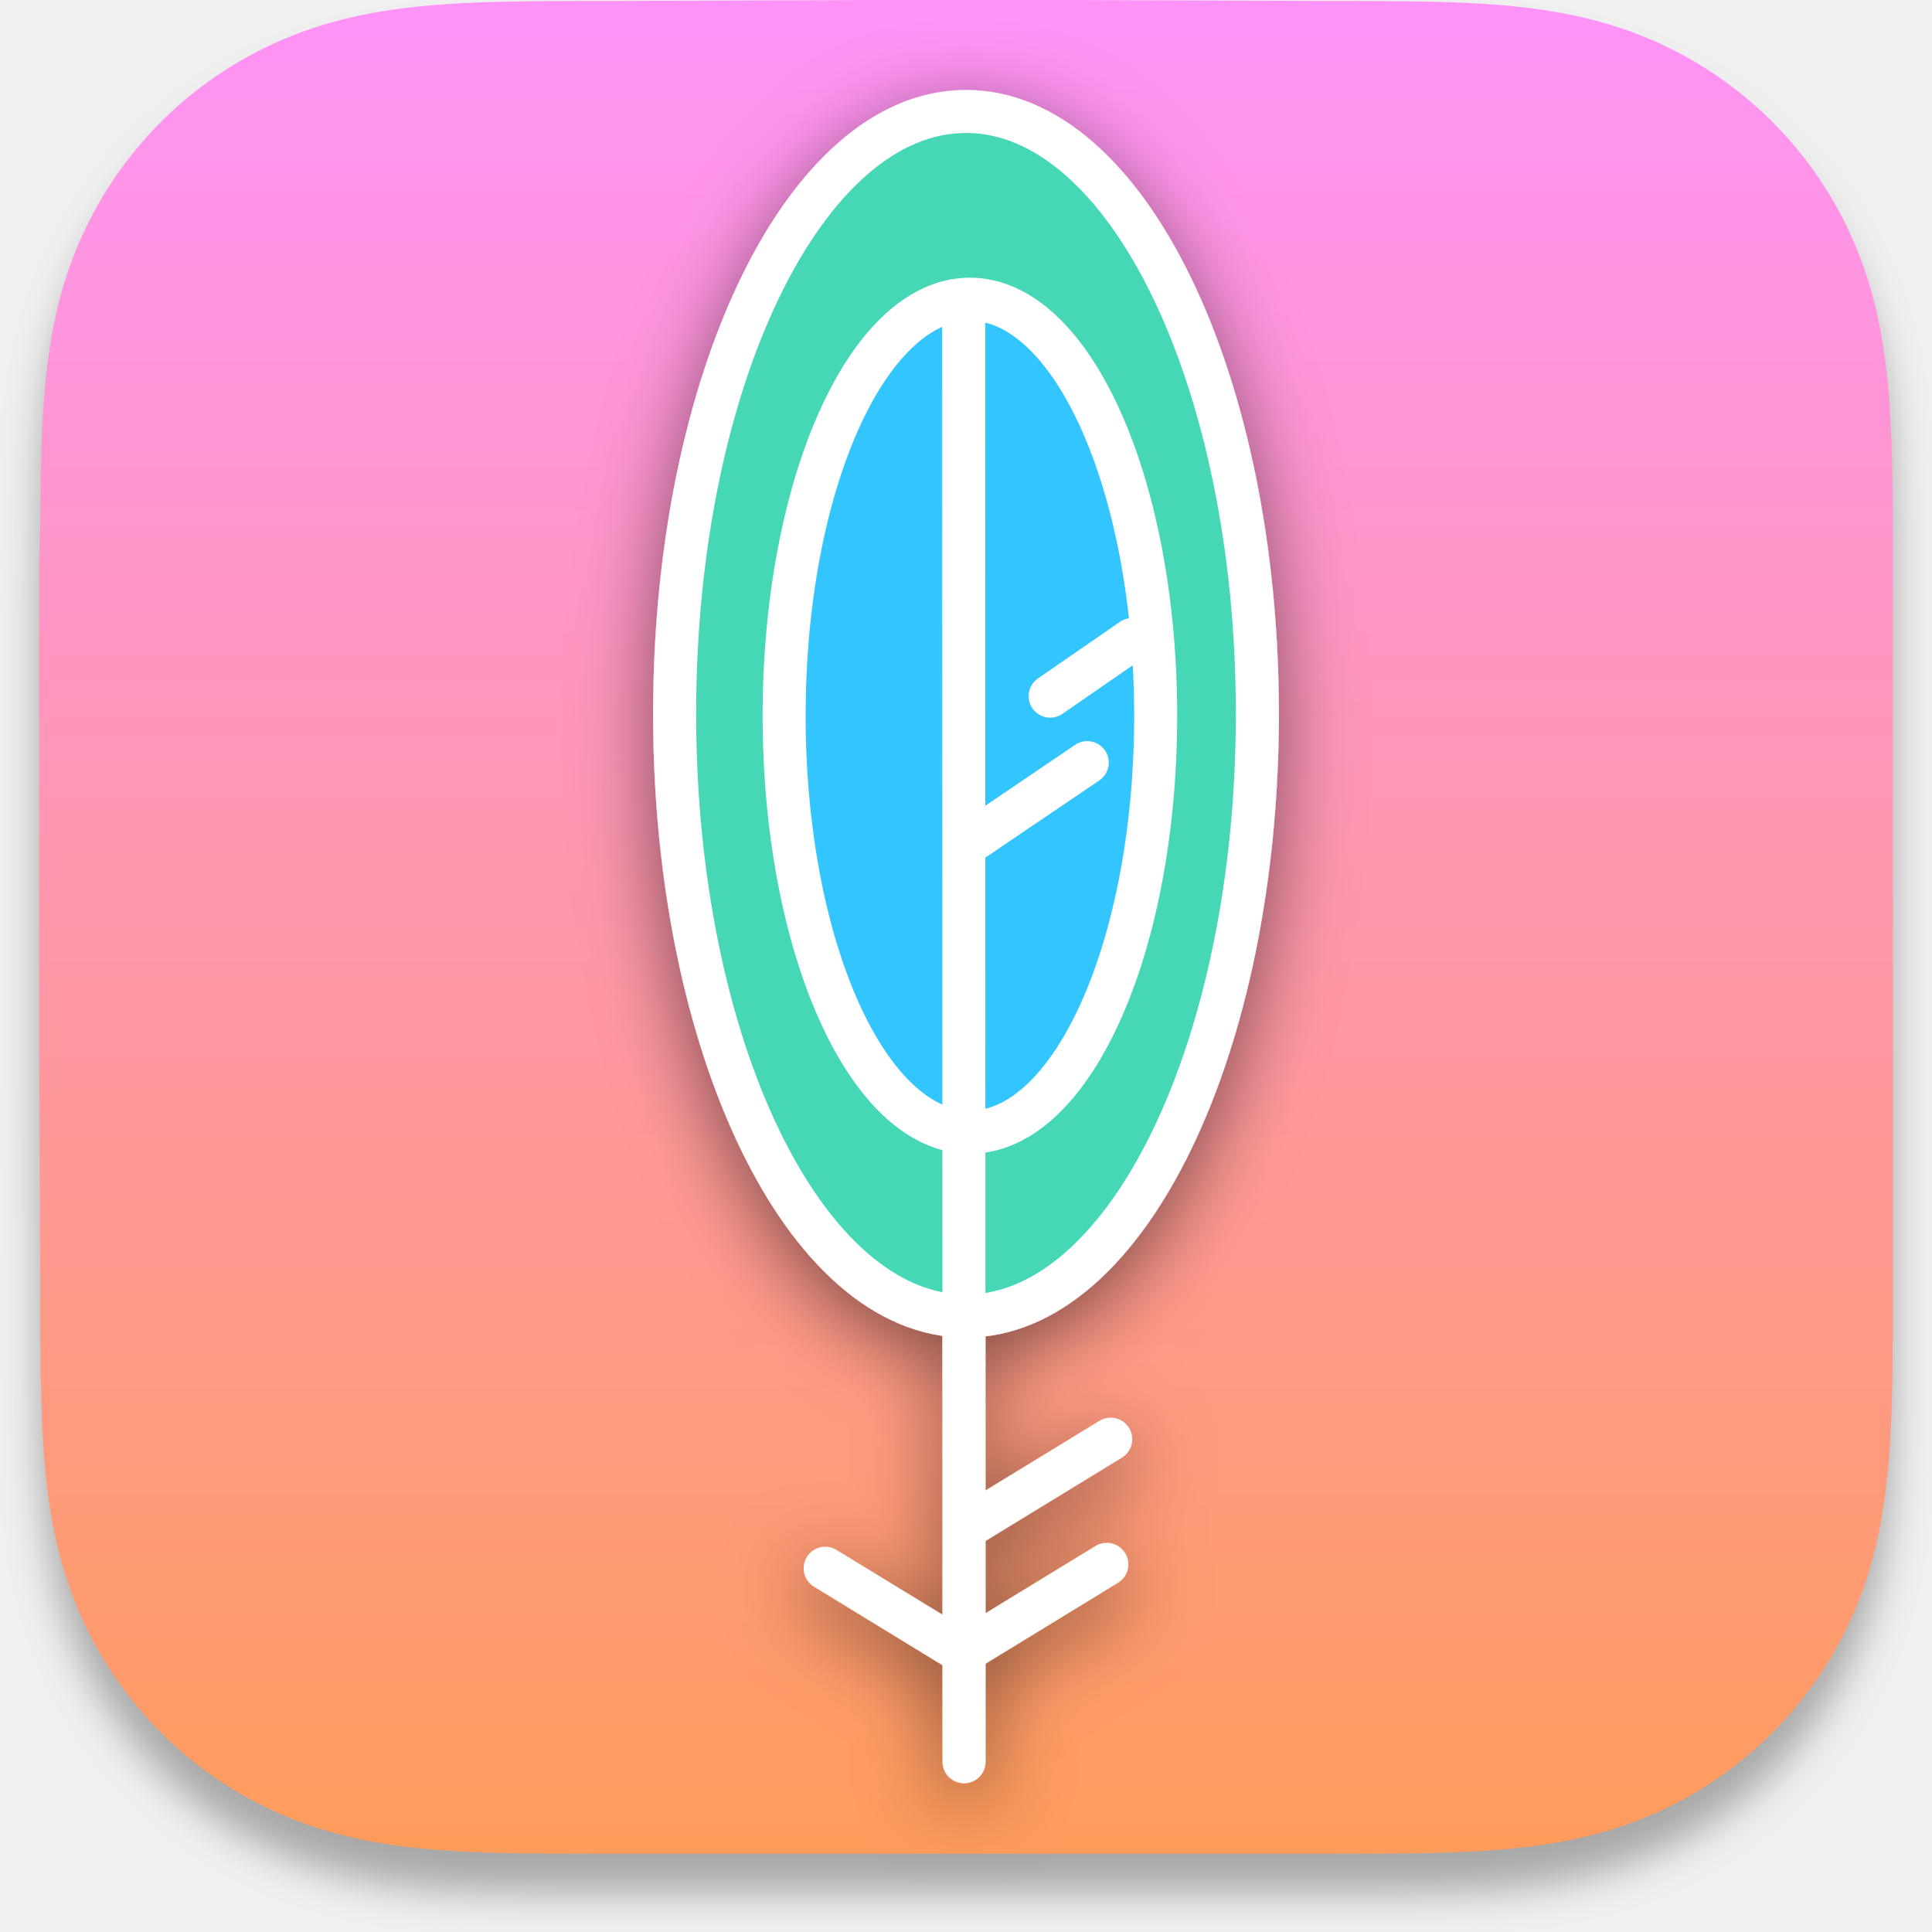
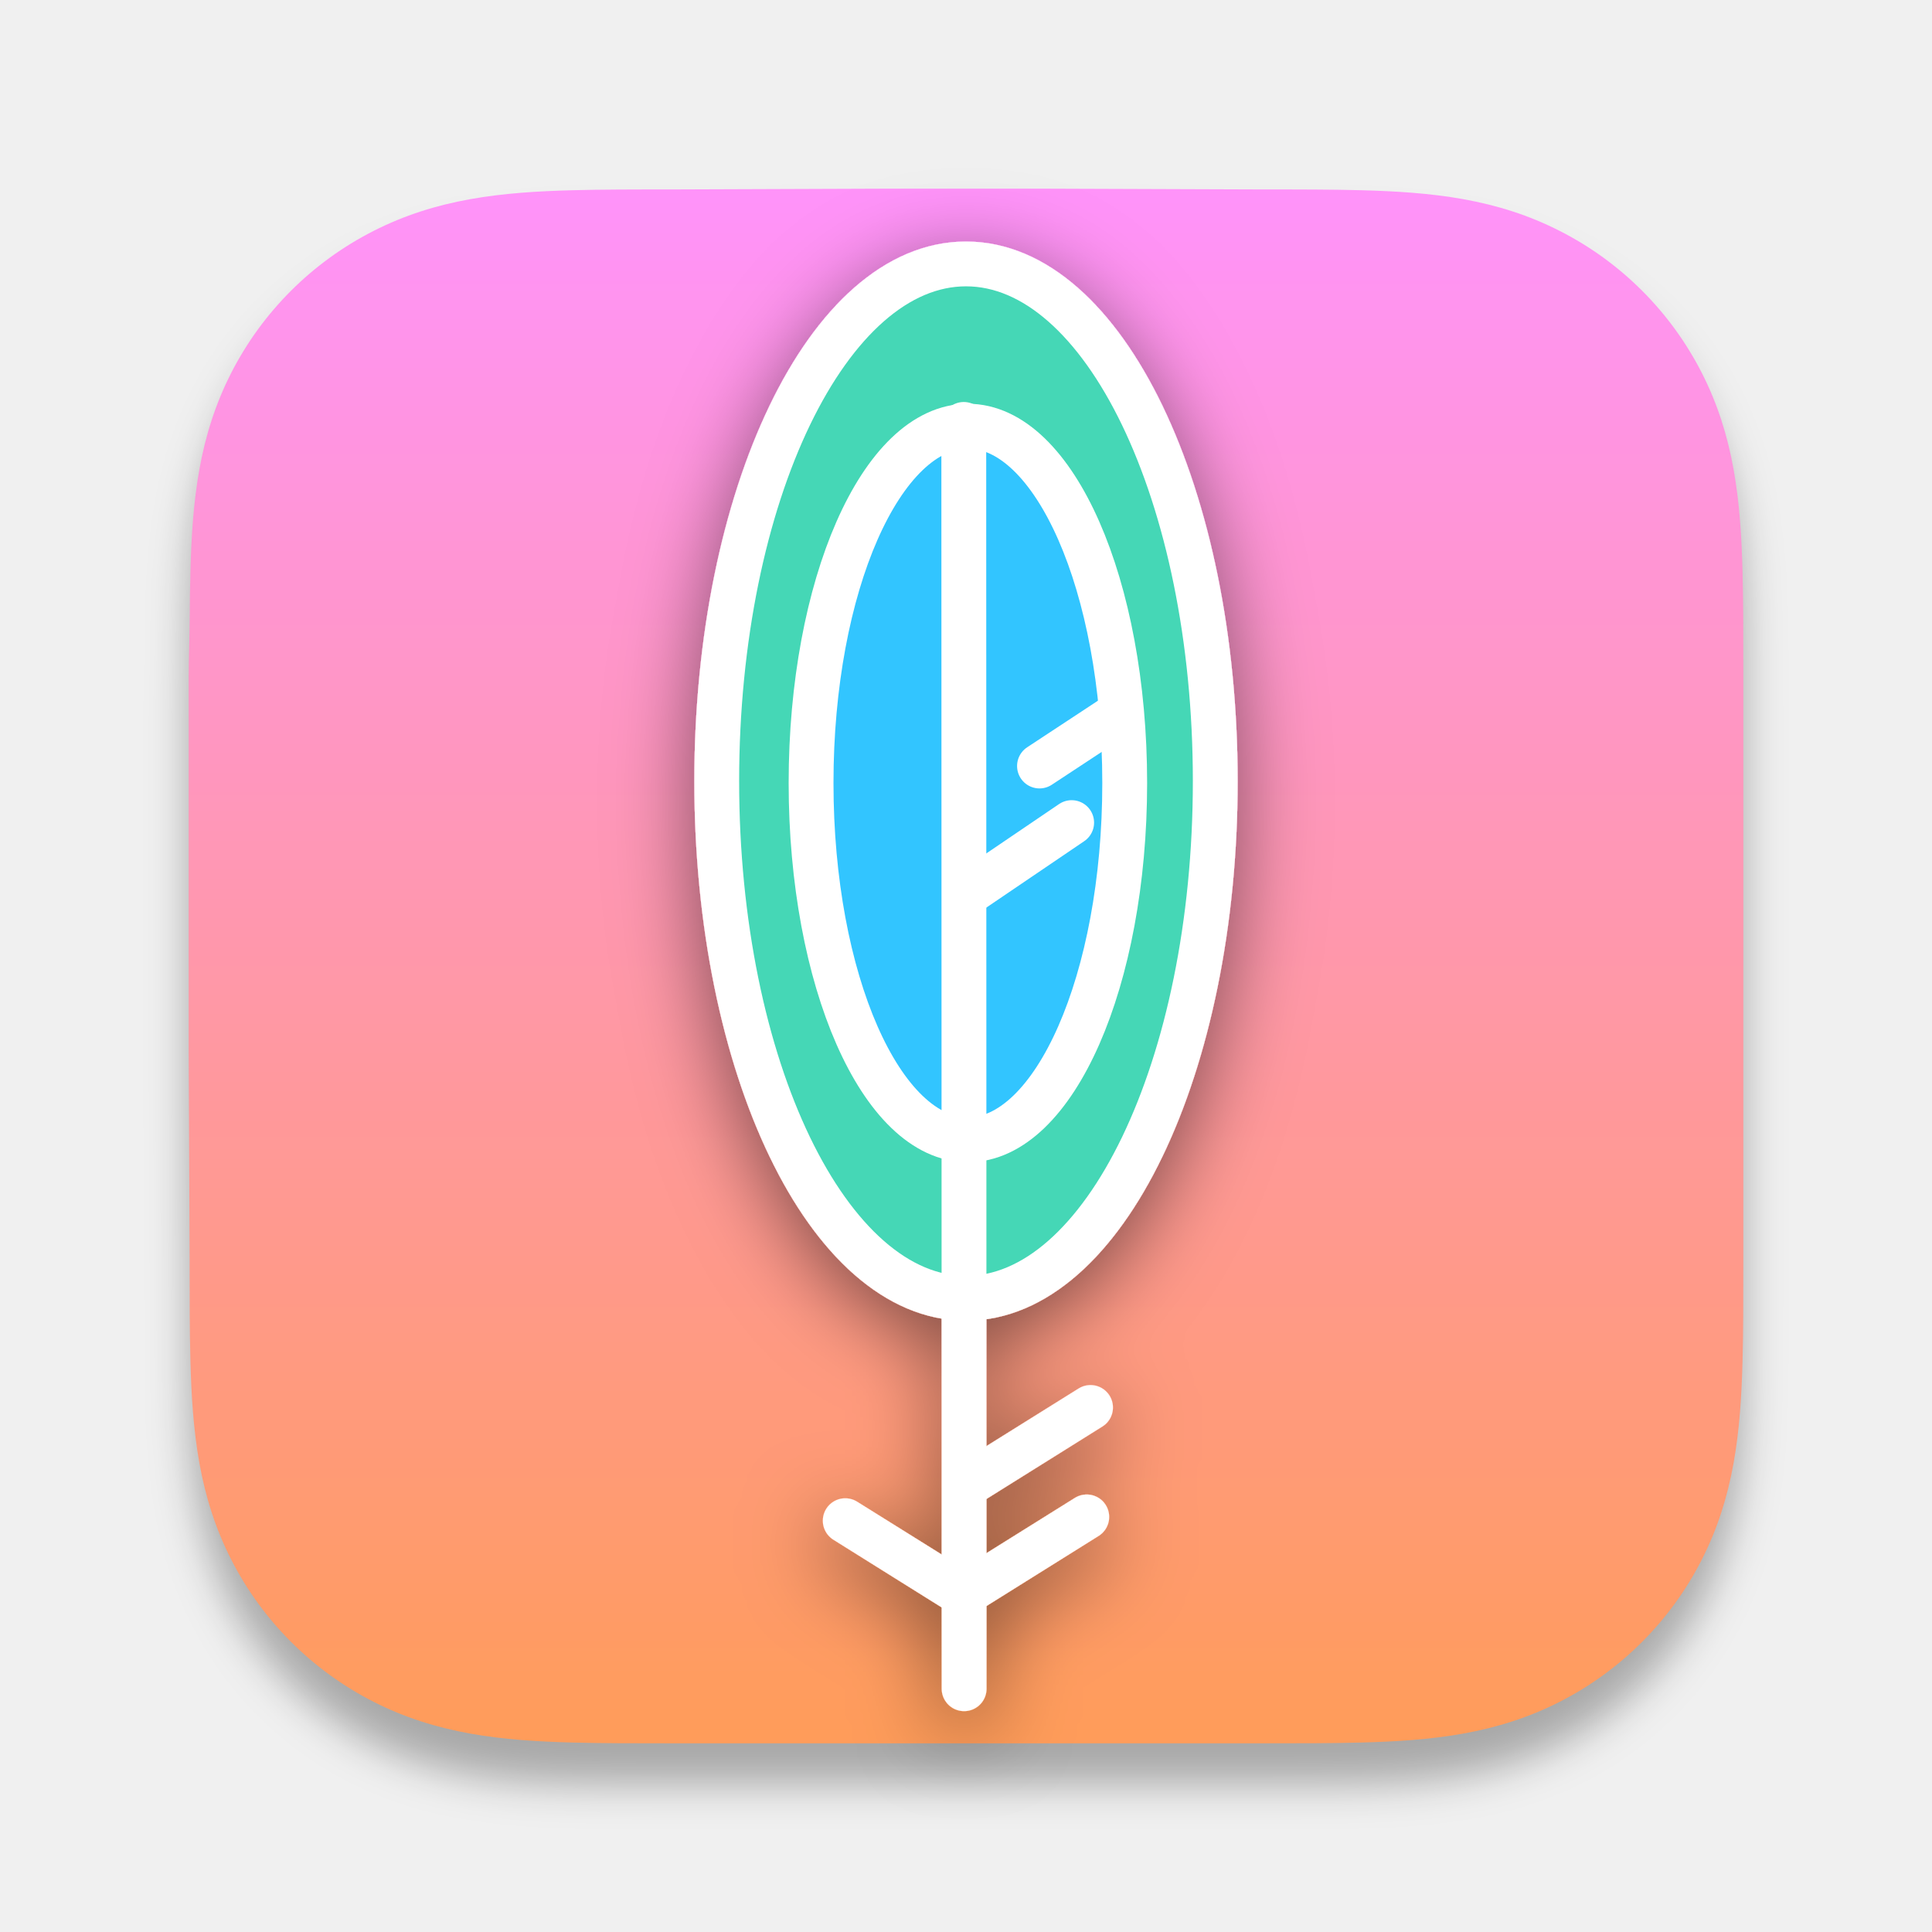
- <svg xmlns="http://www.w3.org/2000/svg" xmlns:xlink="http://www.w3.org/1999/xlink" width="494px" height="494px" viewBox="0 0 494 494" version="1.1">
+ <svg xmlns="http://www.w3.org/2000/svg" xmlns:xlink="http://www.w3.org/1999/xlink" width="474px" height="474px" viewBox="0 0 474 474" version="1.1">
  <defs>
    <linearGradient x1="50%" y1="0%" x2="50%" y2="100%" id="linearGradient-1">
      <stop stop-color="#FF93F9" offset="0%" />
      <stop stop-color="#FF9C5A" offset="100%" />
    </linearGradient>
-     <path d="M474,147.623 C474,141.996 474,136.368 473.968,130.741 C473.94,126 473.885,121.261 473.756,116.522 C473.478,106.195 472.868,95.779 471.032,85.567 C469.169,75.208 466.127,65.566 461.334,56.153 C456.621,46.902 450.466,38.436 443.121,31.096 C435.778,23.757 427.31,17.605 418.055,12.896 C408.633,8.101 398.981,5.06 388.61,3.198 C378.396,1.364 367.978,0.756 357.65,0.477 C352.909,0.349 348.167,0.295 343.424,0.266 C337.794,0.231 332.163,0.234 326.533,0.234 L261.158,0 L212.263,0 L148.045,0.234 C142.404,0.234 136.762,0.231 131.121,0.266 C126.368,0.295 121.618,0.349 116.867,0.477 C106.516,0.756 96.073,1.365 85.836,3.201 C75.451,5.063 65.785,8.102 56.35,12.893 C47.075,17.604 38.589,23.756 31.23,31.096 C23.873,38.435 17.706,46.899 12.985,56.149 C8.178,65.567 5.131,75.214 3.263,85.579 C1.425,95.787 0.816,106.2 0.536,116.522 C0.408,121.261 0.353,126.001 0.324,130.741 C0.289,136.369 0,143.36 0,148.987 L0,212.316 L0,261.734 L0.292,326.408 C0.292,332.043 0.29,337.678 0.324,343.313 C0.353,348.06 0.408,352.806 0.536,357.551 C0.816,367.892 1.426,378.323 3.266,388.549 C5.133,398.922 8.18,408.577 12.983,418.002 C17.704,427.267 23.872,435.744 31.23,443.093 C38.588,450.443 47.072,456.603 56.345,461.319 C65.786,466.12 75.457,469.165 85.848,471.029 C96.081,472.866 106.52,473.475 116.867,473.754 C121.618,473.883 126.369,473.937 131.122,473.966 C136.763,474 142.404,474 148.045,474 L212.843,474 L261.86,474 L326.533,474 C332.163,474 337.794,474 343.424,473.966 C348.167,473.937 352.909,473.883 357.65,473.754 C367.982,473.475 378.404,472.865 388.622,471.027 C398.987,469.163 408.634,466.119 418.051,461.321 C427.308,456.605 435.778,450.444 443.121,443.093 C450.465,435.745 456.62,427.269 461.332,418.006 C466.128,408.577 469.17,398.917 471.034,388.536 C472.869,378.314 473.478,367.888 473.757,357.551 C473.885,352.805 473.94,348.06 473.968,343.313 C474,337.678 474,332.043 474,326.408 C474,326.408 474,262.876 474,261.734 L474,212.264 C474,211.42 474,147.623 474,147.623" id="path-2" />
-     <filter x="-4.2%" y="-2.1%" width="108.4%" height="108.4%" filterUnits="objectBoundingBox" id="filter-4">
+     <path d="M427.711,165.079 C427.711,160.551 427.711,156.023 427.685,151.494 C427.662,147.68 427.618,143.866 427.515,140.053 C427.291,131.743 426.8,123.361 425.322,115.144 C423.824,106.808 421.376,99.049 417.519,91.475 C413.727,84.03 408.773,77.218 402.863,71.312 C396.954,65.406 390.14,60.456 382.693,56.666 C375.111,52.808 367.344,50.361 358.999,48.863 C350.78,47.387 342.396,46.898 334.086,46.673 C330.27,46.57 326.455,46.527 322.638,46.503 C318.108,46.475 313.577,46.477 309.046,46.477 L256.44,46.289 L217.094,46.289 L165.419,46.477 C160.88,46.477 156.34,46.475 151.8,46.503 C147.976,46.527 144.154,46.57 140.331,46.673 C132.001,46.898 123.598,47.387 115.36,48.865 C107.004,50.363 99.225,52.809 91.633,56.664 C84.17,60.454 77.341,65.405 71.42,71.312 C65.499,77.217 60.537,84.028 56.738,91.472 C52.87,99.05 50.418,106.813 48.915,115.154 C47.436,123.368 46.945,131.747 46.72,140.053 C46.617,143.867 46.573,147.68 46.55,151.494 C46.522,156.023 46.289,161.649 46.289,166.177 L46.289,217.137 L46.289,256.904 L46.524,308.946 C46.524,313.48 46.522,318.015 46.55,322.549 C46.573,326.369 46.617,330.188 46.72,334.006 C46.945,342.327 47.437,350.72 48.917,358.949 C50.419,367.297 52.871,375.066 56.736,382.65 C60.535,390.105 65.499,396.927 71.42,402.841 C77.34,408.755 84.168,413.712 91.629,417.507 C99.226,421.37 107.008,423.82 115.37,425.321 C123.604,426.799 132.004,427.289 140.331,427.513 C144.154,427.617 147.977,427.66 151.801,427.684 C156.34,427.711 160.88,427.711 165.419,427.711 L217.561,427.711 L257.005,427.711 L309.046,427.711 C313.577,427.711 318.108,427.711 322.638,427.684 C326.455,427.66 330.27,427.617 334.086,427.513 C342.399,427.288 350.786,426.798 359.008,425.319 C367.349,423.819 375.112,421.369 382.69,417.508 C390.138,413.714 396.954,408.756 402.863,402.841 C408.772,396.927 413.725,390.107 417.517,382.653 C421.377,375.066 423.824,367.292 425.324,358.94 C426.801,350.714 427.291,342.324 427.515,334.006 C427.618,330.187 427.662,326.368 427.685,322.549 C427.711,318.015 427.711,313.48 427.711,308.946 C427.711,308.946 427.711,257.822 427.711,256.904 L427.711,217.095 C427.711,216.416 427.711,165.079 427.711,165.079" id="path-2" />
+     <filter x="-5.2%" y="-2.6%" width="110.5%" height="110.5%" filterUnits="objectBoundingBox" id="filter-4">
      <feOffset dx="0" dy="10" in="SourceAlpha" result="shadowOffsetOuter1" />
      <feGaussianBlur stdDeviation="5" in="shadowOffsetOuter1" result="shadowBlurOuter1" />
      <feColorMatrix values="0 0 0 0 0   0 0 0 0 0   0 0 0 0 0  0 0 0 0.3 0" type="matrix" in="shadowBlurOuter1" />
    </filter>
-     <filter x="-30.3%" y="-11.3%" width="160.6%" height="123.8%" filterUnits="objectBoundingBox" id="filter-5">
+     <filter x="-36.4%" y="-13.6%" width="172.8%" height="128.7%" filterUnits="objectBoundingBox" id="filter-5">
      <feOffset dx="0" dy="5" in="SourceAlpha" result="shadowOffsetOuter1" />
      <feGaussianBlur stdDeviation="10" in="shadowOffsetOuter1" result="shadowBlurOuter1" />
      <feColorMatrix values="0 0 0 0 0   0 0 0 0 0   0 0 0 0 0  0 0 0 0.5 0" type="matrix" in="shadowBlurOuter1" result="shadowMatrixOuter1" />
      <feMerge>
        <feMergeNode in="shadowMatrixOuter1" />
        <feMergeNode in="SourceGraphic" />
      </feMerge>
    </filter>
  </defs>
  <g id="Page-1" stroke="none" stroke-width="1" fill="none" fill-rule="evenodd">
-     <g id="AppIcon-(Big-Sur)" transform="translate(10, 0)">
+     <g id="AppIcon-(Big-Sur)">
      <mask id="mask-3" fill="white">
        <use xlink:href="#path-2" />
      </mask>
      <g id="Background">
        <use fill="black" fill-opacity="1" filter="url(#filter-4)" xlink:href="#path-2" />
        <use fill="url(#linearGradient-1)" fill-rule="evenodd" xlink:href="#path-2" />
      </g>
-       <g id="Icon" filter="url(#filter-5)" transform="translate(157, 23)" stroke="#FFFFFF" stroke-width="11">
-         <ellipse id="OuterVane" fill="#44D7B6" cx="80" cy="159.5" rx="74.5" ry="154" />
-         <ellipse id="InnerVane" fill="#32C5FF" cx="81" cy="160" rx="47.5" ry="106.5" />
-         <line x1="44" y1="400" x2="80" y2="378" id="LowerLeftAfterfeather" stroke-linecap="round" transform="translate(62, 389) scale(-1, 1) translate(-62, -389) " />
-         <line x1="80" y1="399" x2="116" y2="377" id="LowerRightAfterfeather" stroke-linecap="round" />
-         <line x1="81" y1="367" x2="117" y2="345" id="HigherLeftAfterfeather" stroke-linecap="round" />
-         <line x1="79.412" y1="54.528" x2="79.5" y2="427.472" id="Rachies" stroke-linecap="round" />
-         <line x1="80" y1="193" x2="111" y2="172" id="LowerBarb" stroke-linecap="round" />
-         <line x1="101.524" y1="155" x2="122.476" y2="140.536" id="HigherBarb" stroke-linecap="round" />
+       <g id="Icon" filter="url(#filter-5)" transform="translate(170.3438, 59.25)" stroke="#FFFFFF" stroke-width="11">
+         <ellipse id="OuterVane" fill="#44D7B6" cx="66.656" cy="132.387" rx="61.156" ry="126.887" />
+         <ellipse id="InnerVane" fill="#32C5FF" cx="67.119" cy="132.85" rx="38.475" ry="87.541" />
+         <line x1="37.031" y1="332.355" x2="66.656" y2="313.84" id="LowerLeftAfterfeather" stroke-linecap="round" transform="translate(51.84375, 323.0977) scale(-1, 1) translate(-51.84375, -323.0977) " />
+         <line x1="66.656" y1="331.43" x2="96.281" y2="312.914" id="LowerRightAfterfeather" stroke-linecap="round" />
+         <line x1="67.582" y1="304.582" x2="97.207" y2="286.066" id="HigherLeftAfterfeather" stroke-linecap="round" />
+         <line x1="66.112" y1="44.877" x2="66.193" y2="355.061" id="Rachies" stroke-linecap="round" />
+         <line x1="66.656" y1="160.16" x2="92.578" y2="142.57" id="LowerBarb" stroke-linecap="round" />
+         <line x1="84.687" y1="128.684" x2="102.321" y2="117.078" id="HigherBarb" stroke-linecap="round" />
      </g>
    </g>
  </g>
</svg>
